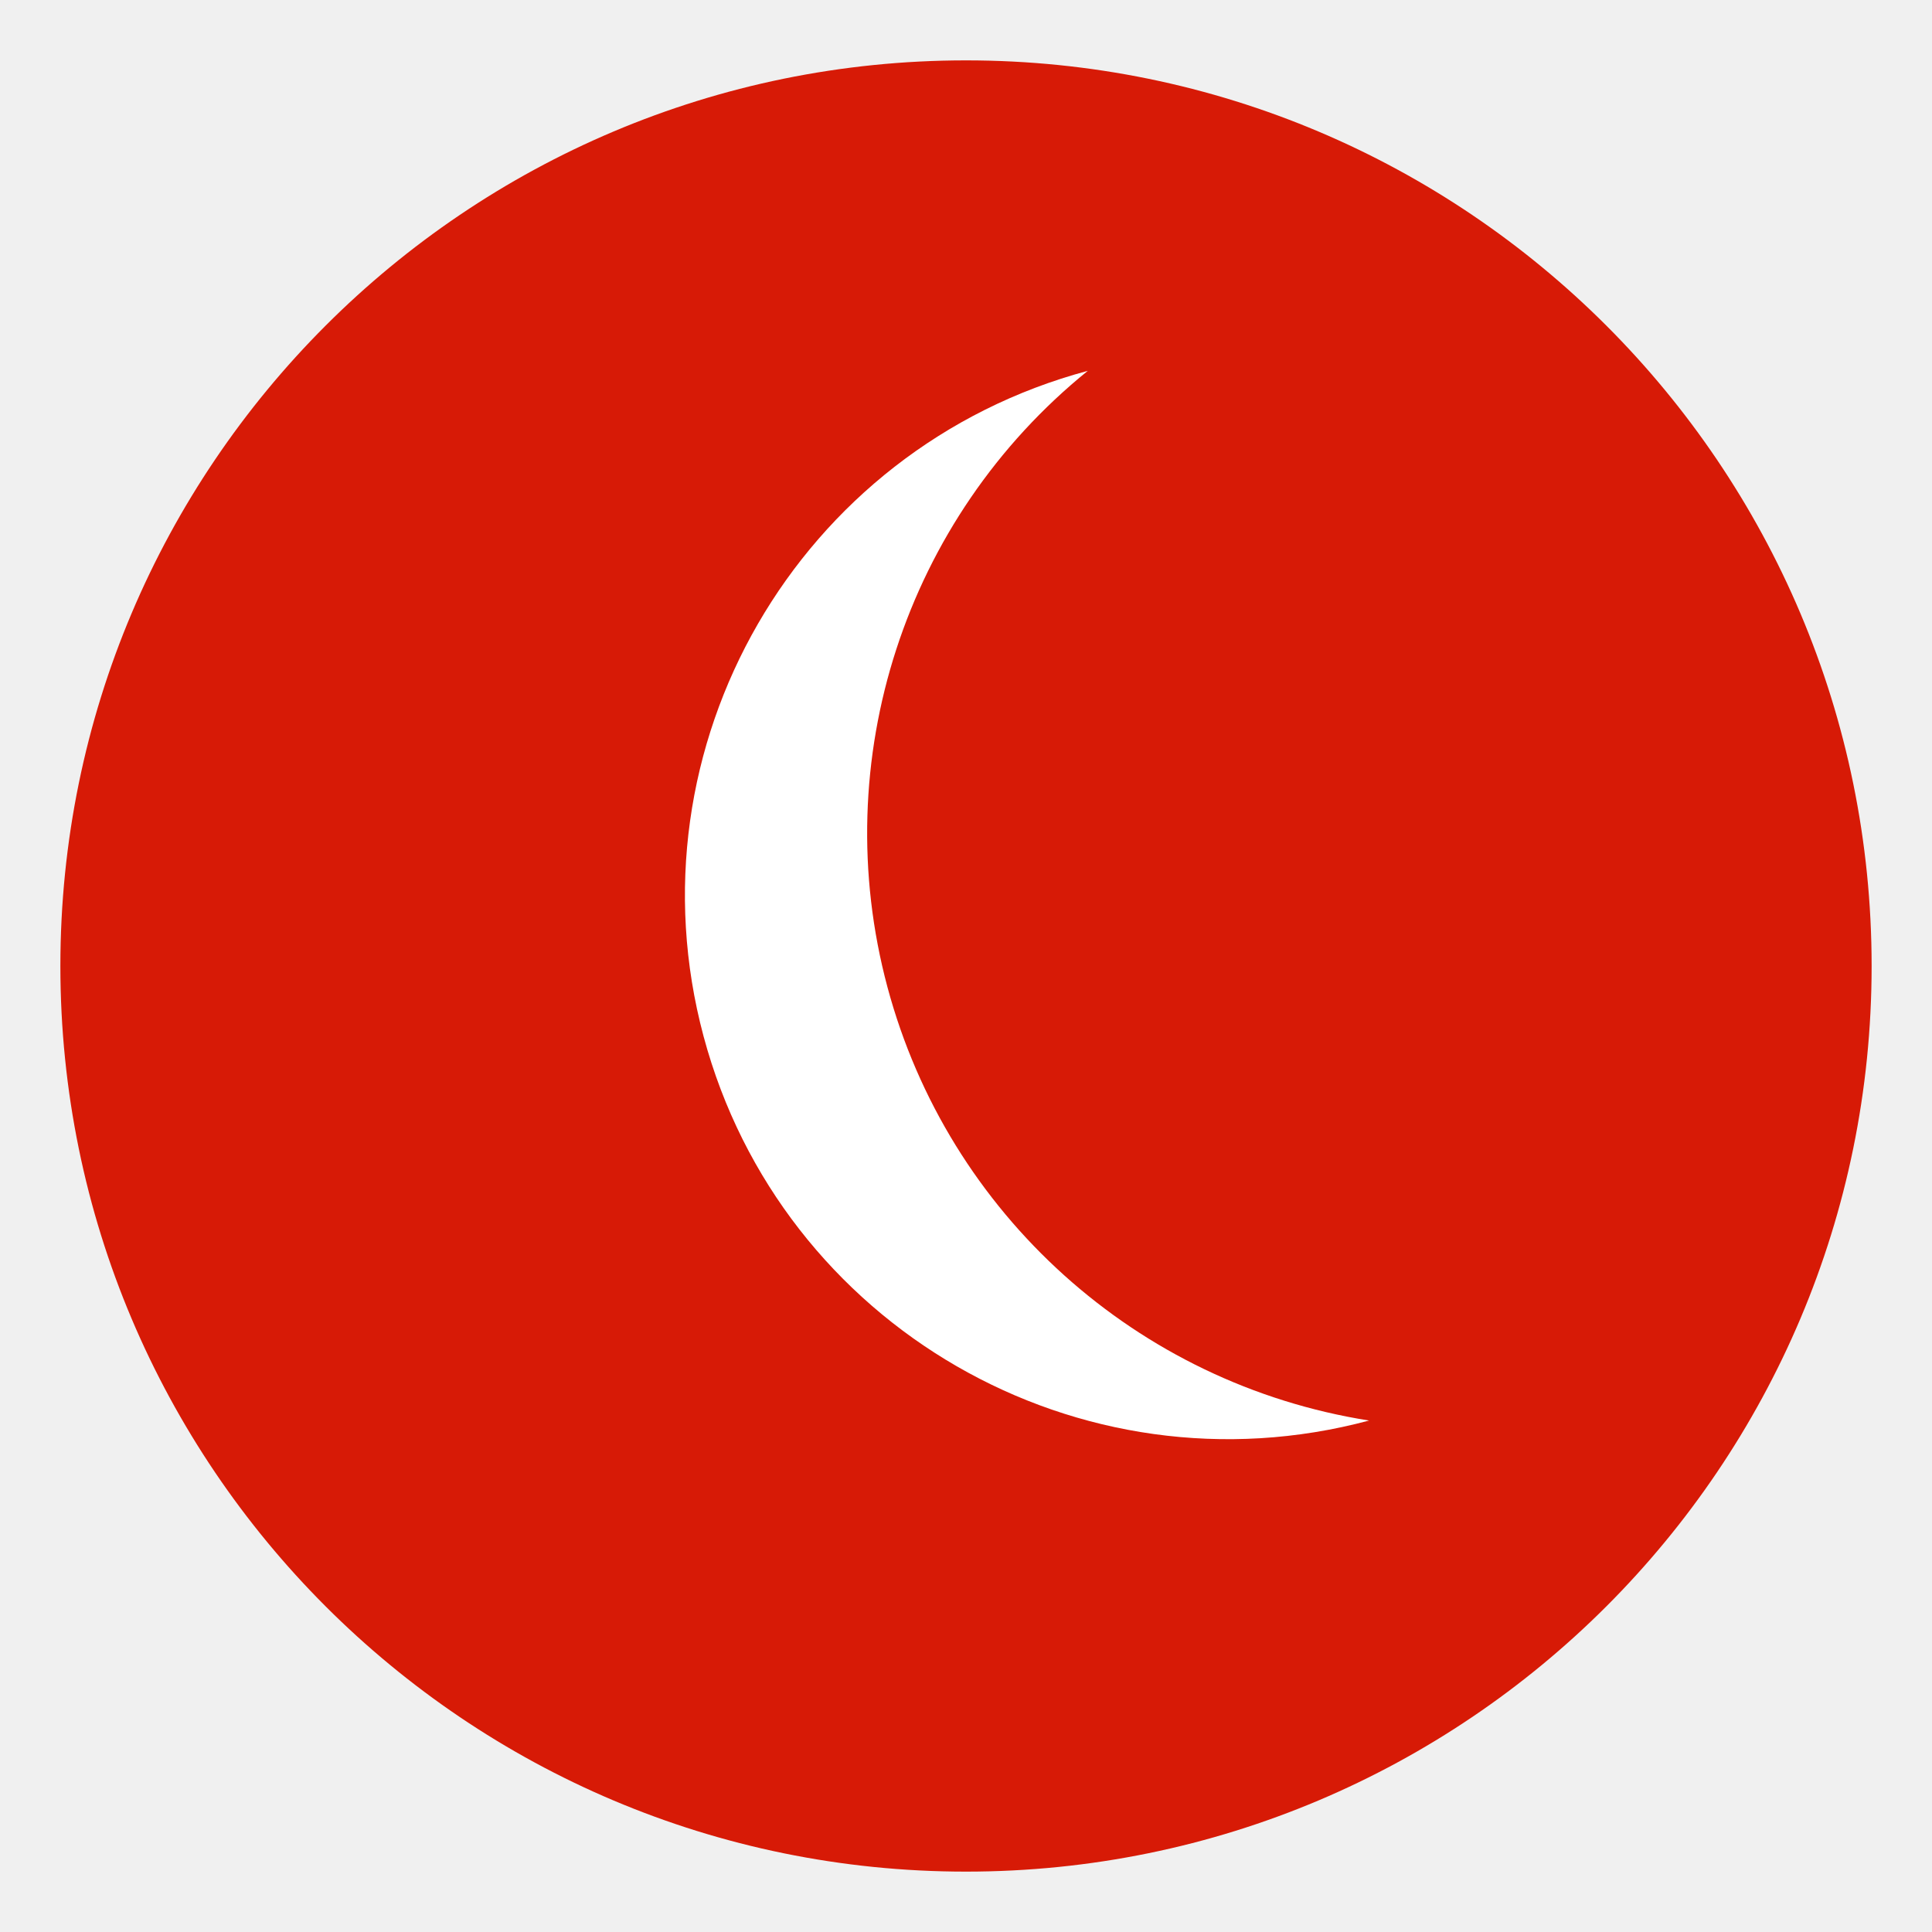
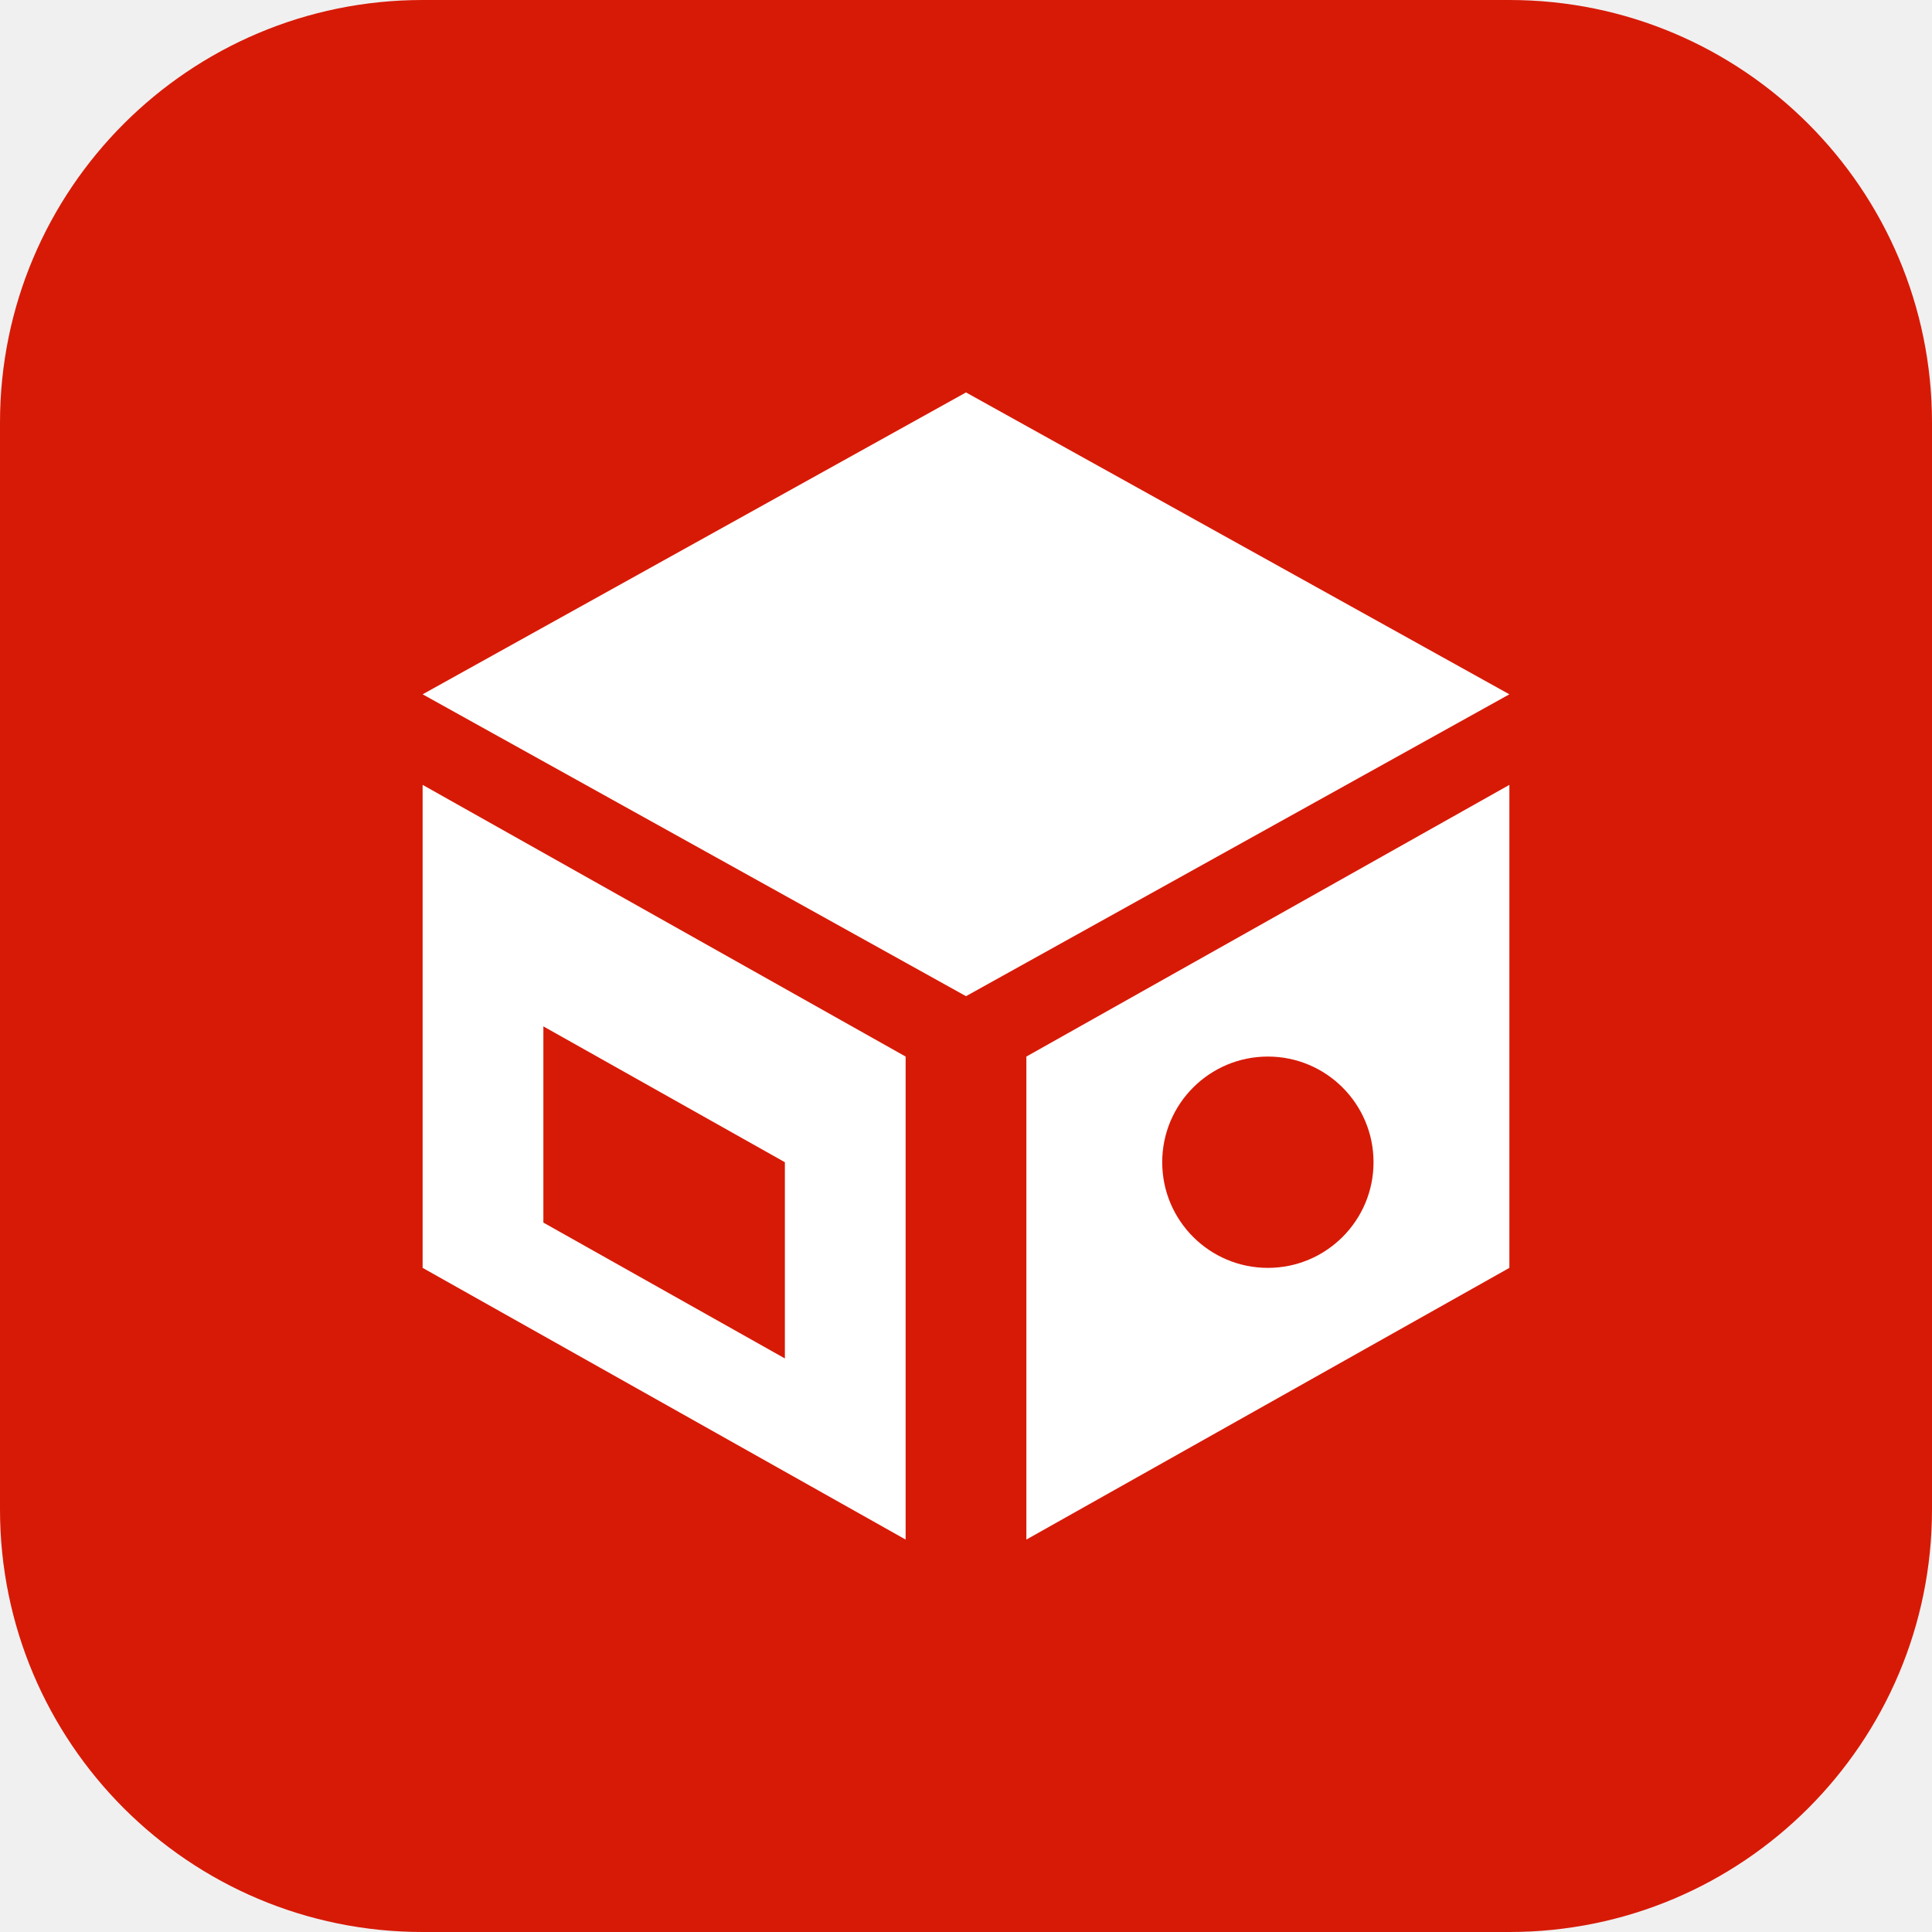
<svg xmlns="http://www.w3.org/2000/svg" viewBox="0 0 64 64" fill="none">
-   <circle cx="32" cy="32" r="30" fill="#D71A06" />
-   <path d="M 41 14 A 18 18 0 1 0 41 50 A 19.7 19.7 0 0 1 41 14 Z" fill="#FFFFFF" transform="rotate(-15 32 32)" />
+   <rect width="64" height="64" rx="14" fill="#D71A06" />
+   <polygon points="32,13 50,23 32,33 14,23" fill="#FFFFFF" />
+   <polygon points="14,26 30,35 30,51 14,42" fill="#FFFFFF" />
+   <polygon points="18,34 26,38.5 26,45 18,40.5" fill="#D71A06" />
+   <polygon points="34,35 50,26 50,42 34,51" fill="#FFFFFF" />
+   <circle cx="42" cy="38.5" r="3.5" fill="#D71A06" />
</svg>
